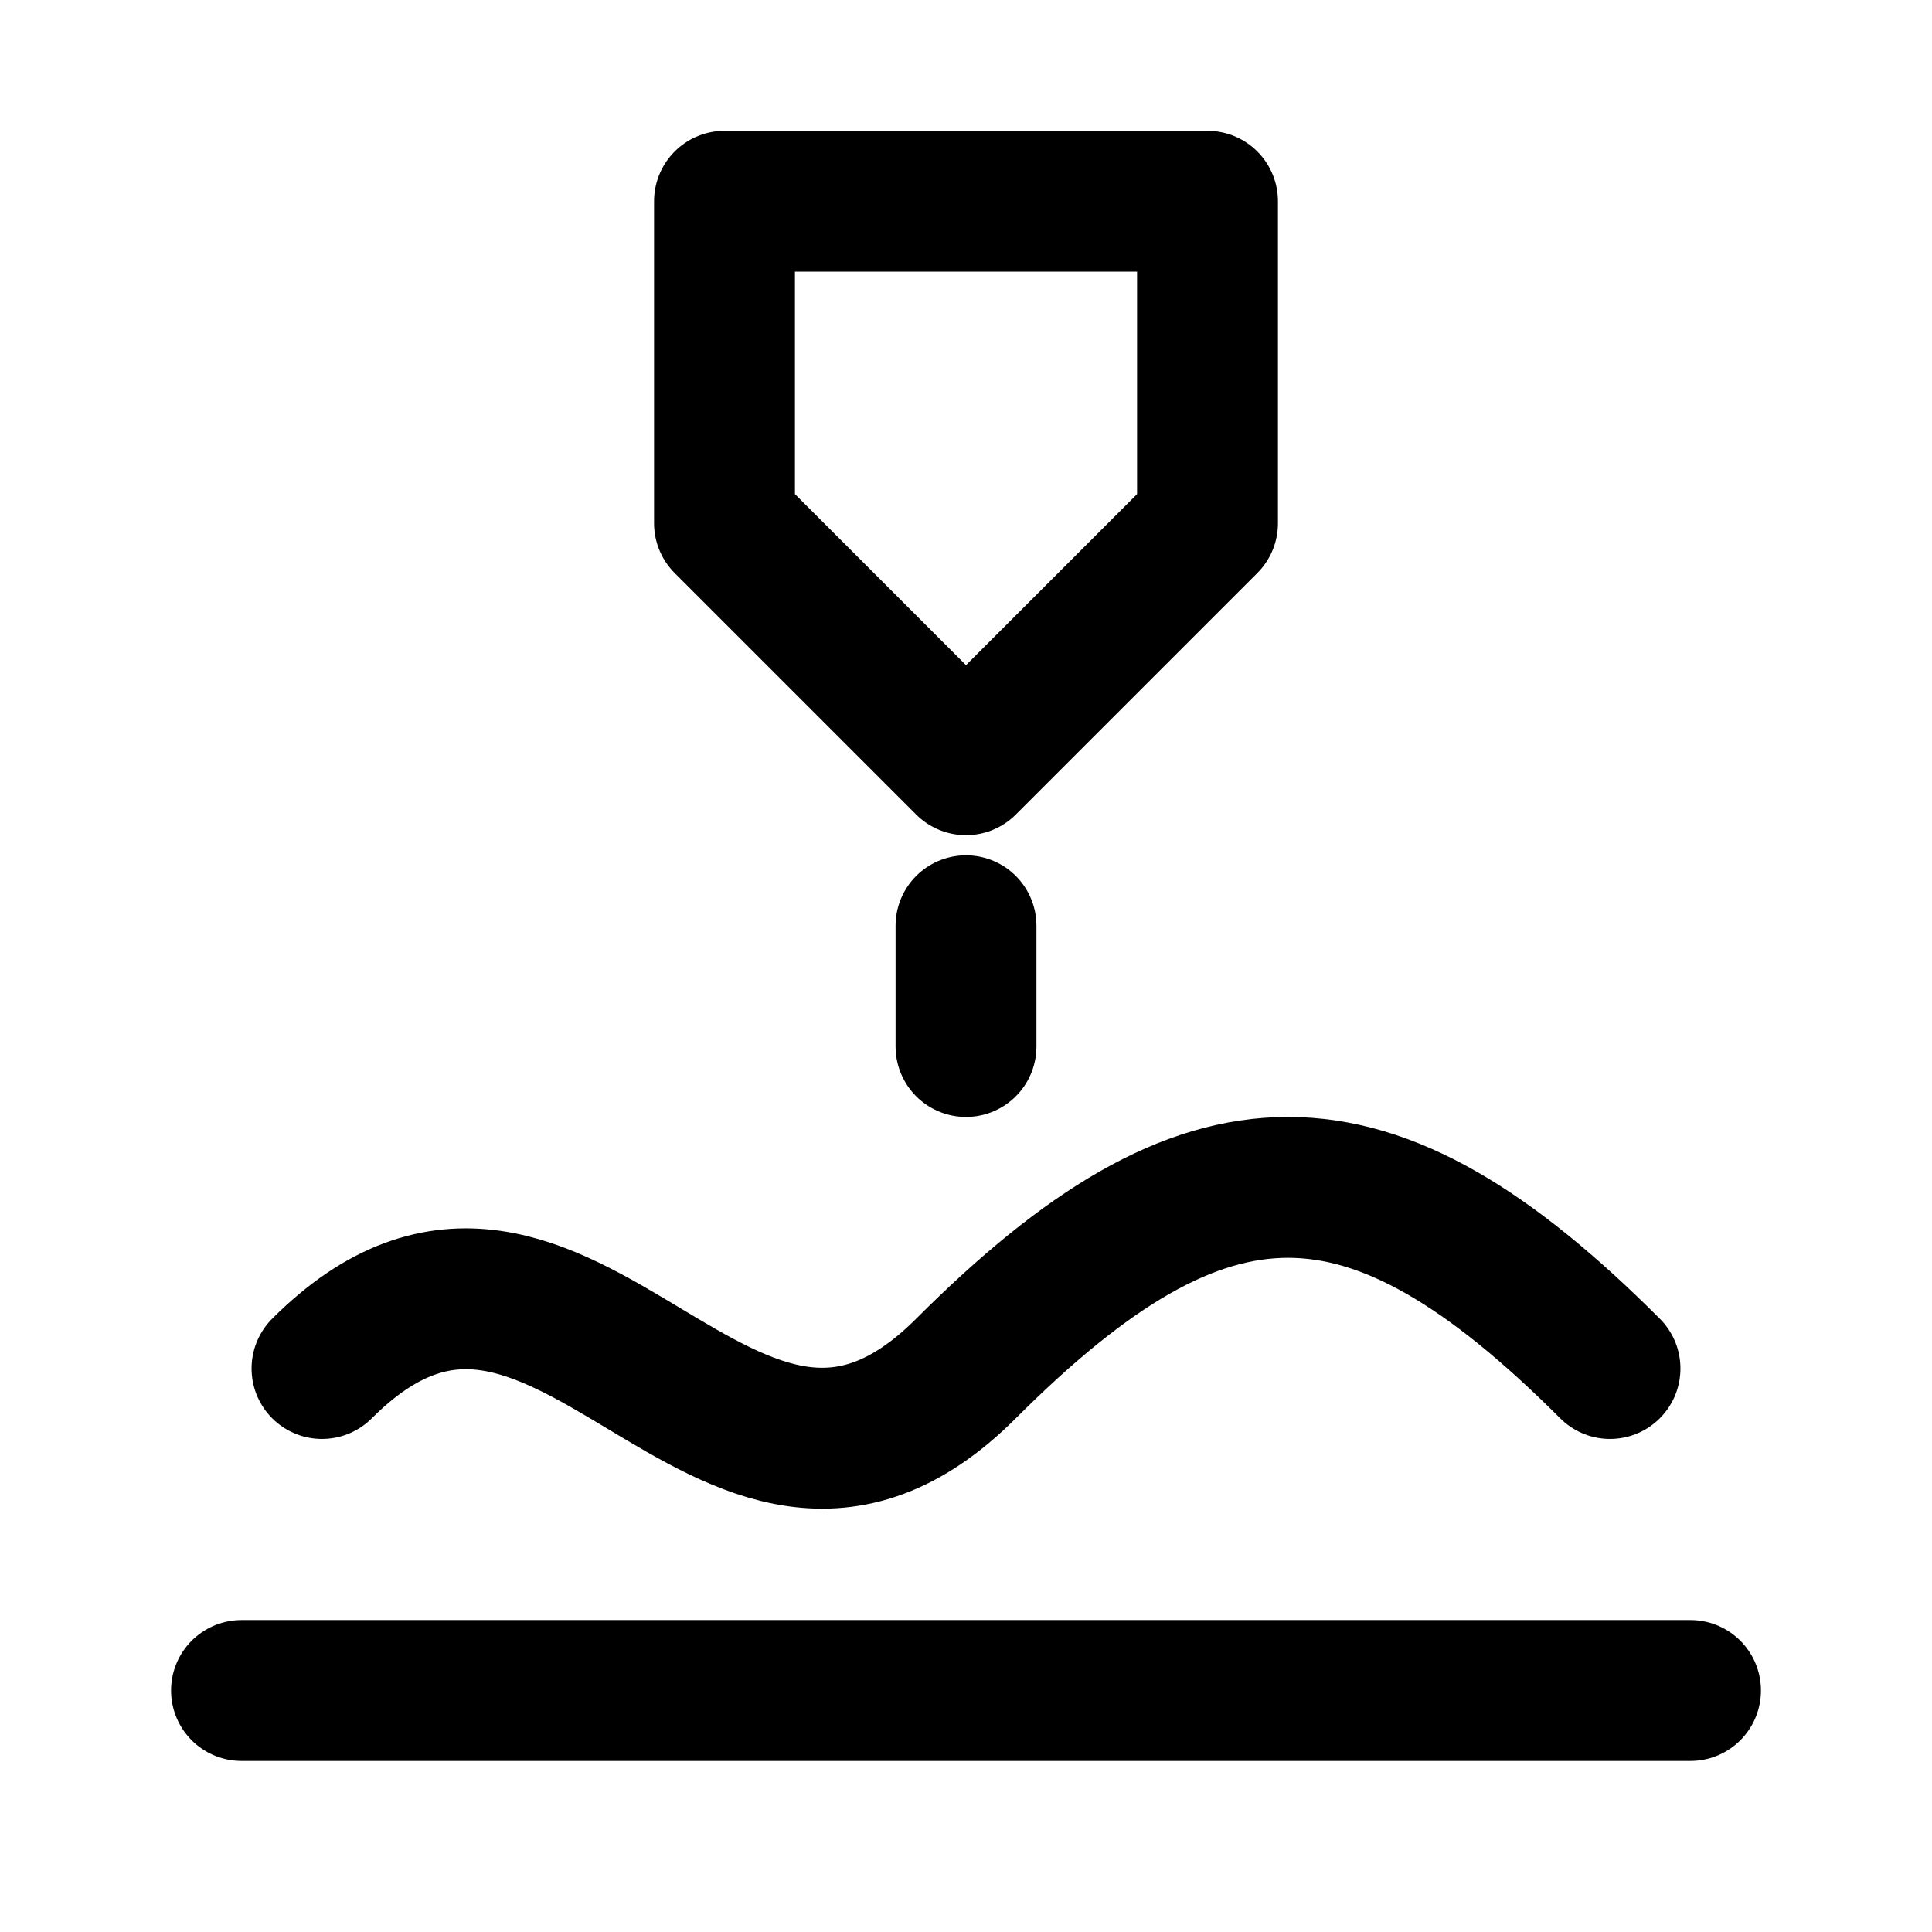
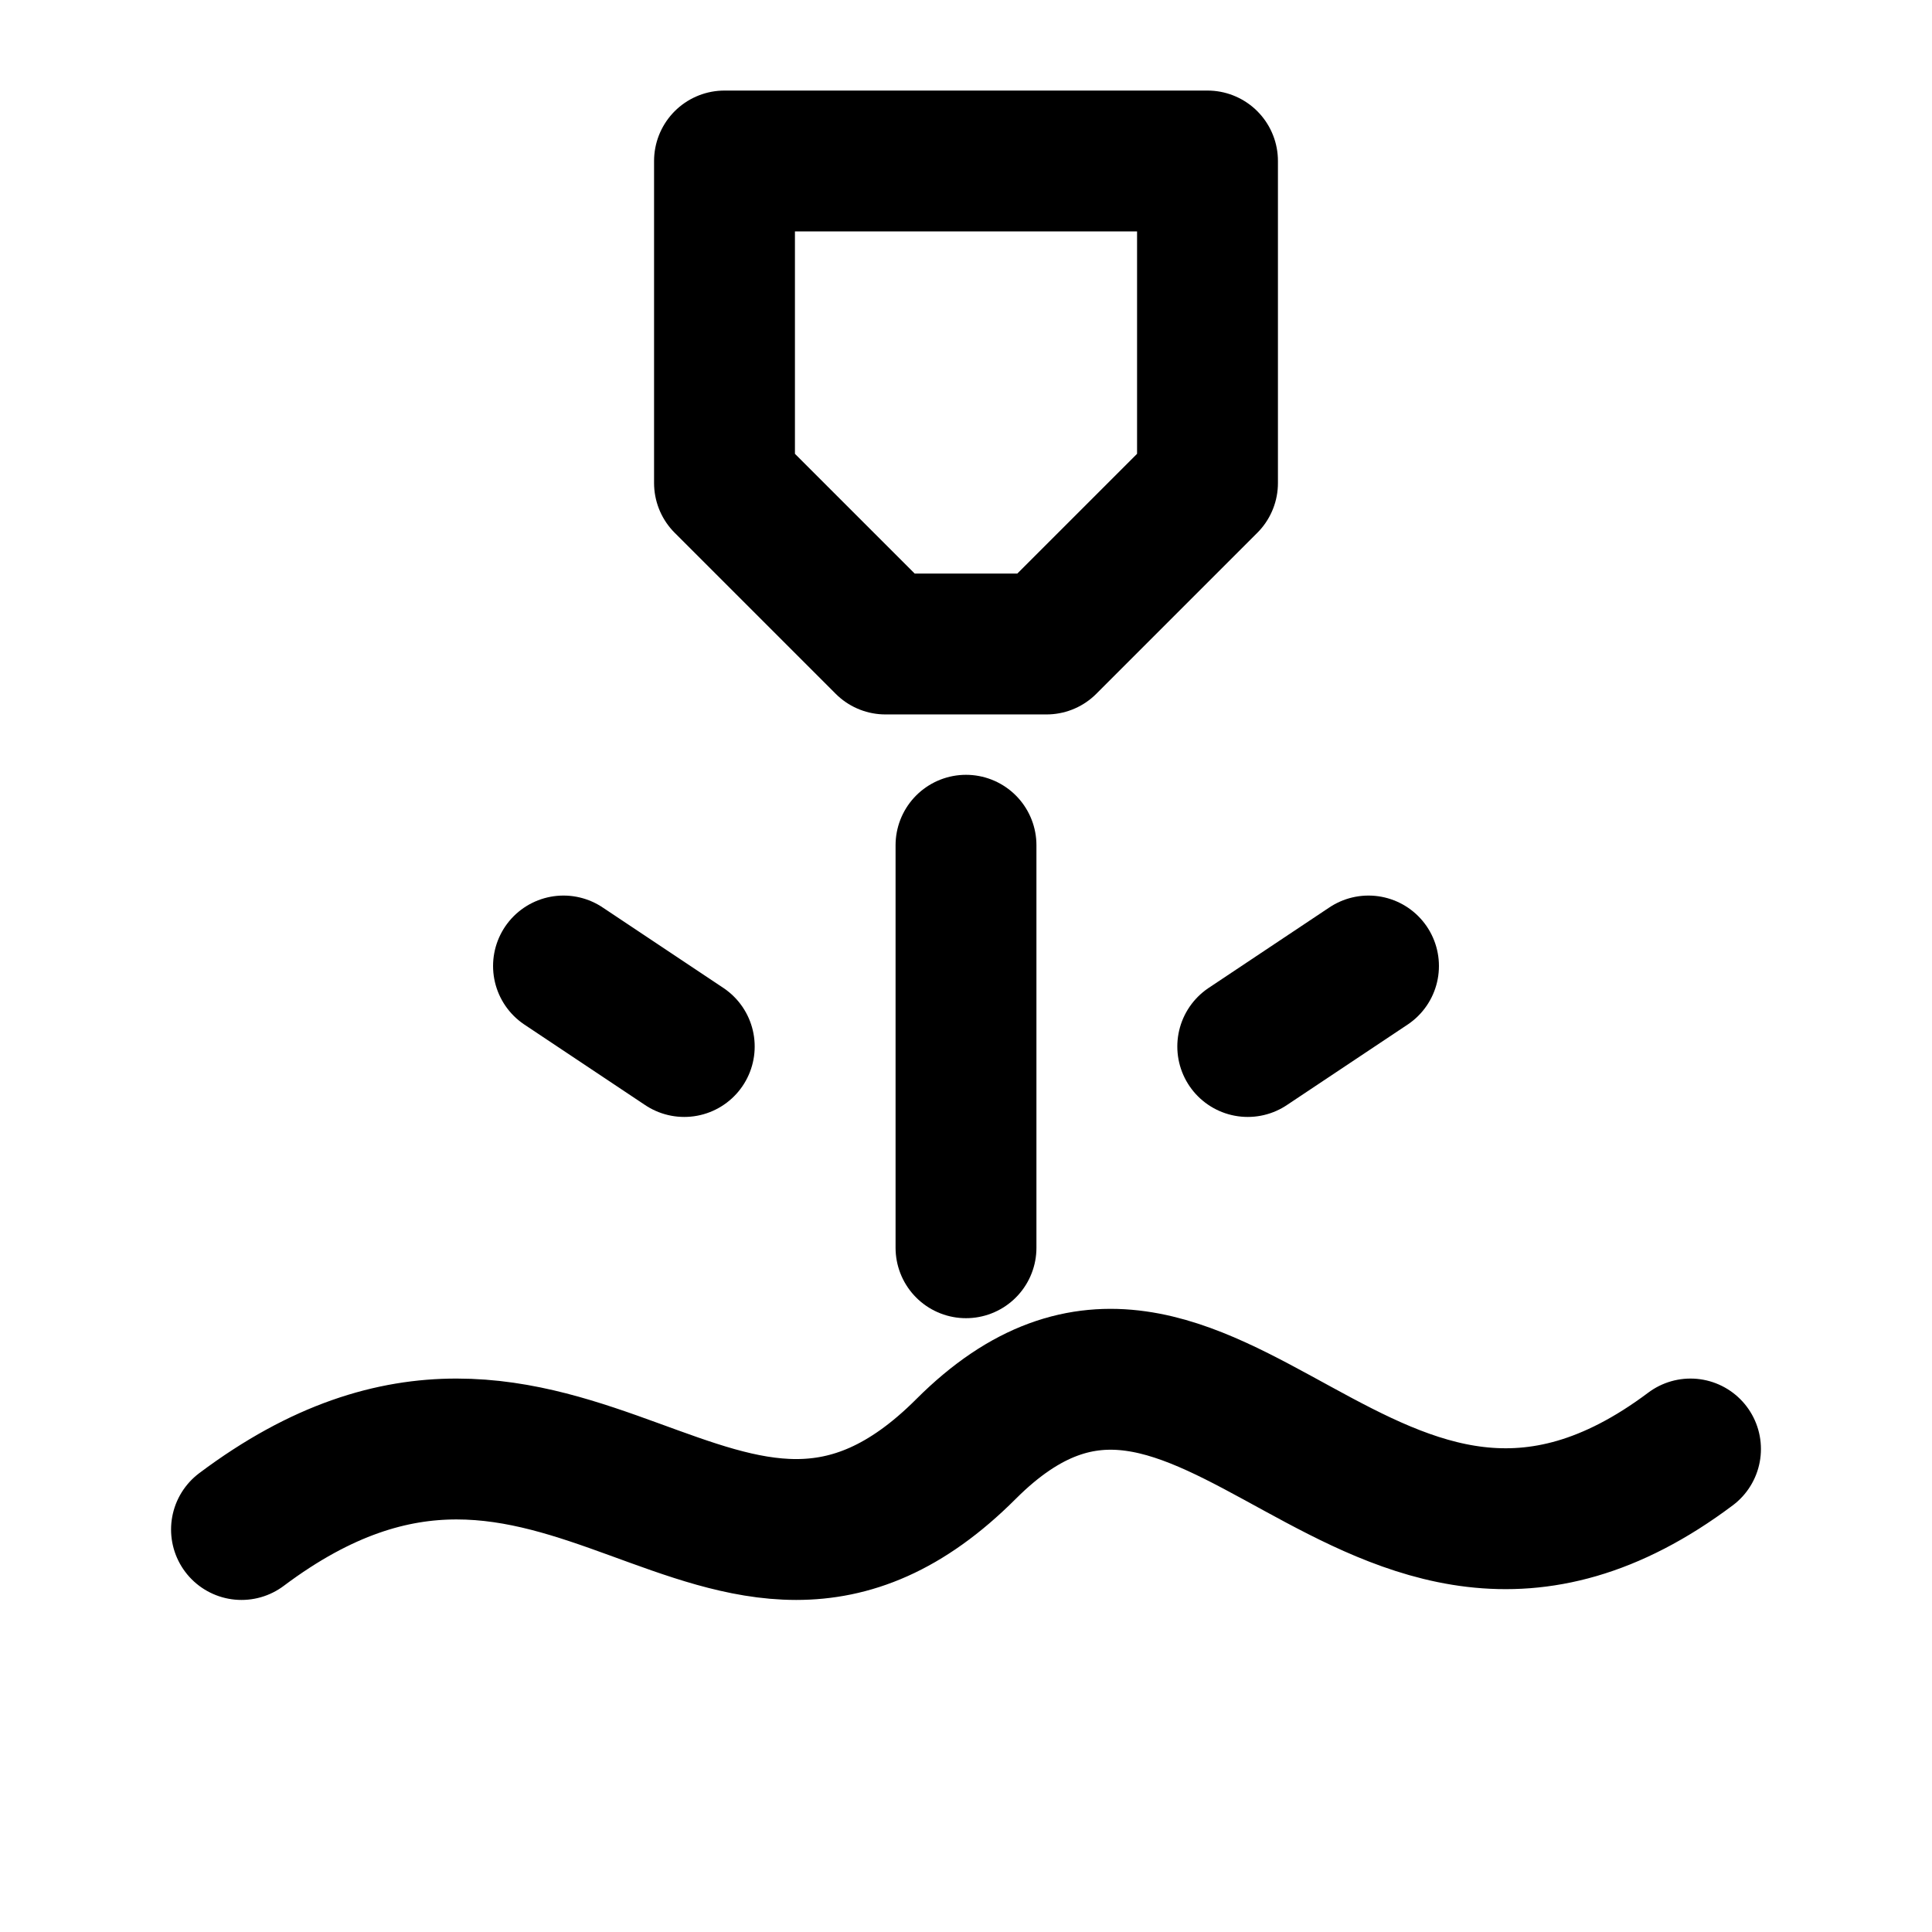
<svg xmlns="http://www.w3.org/2000/svg" viewBox="0 0 24 24" fill="none" stroke="currentColor" stroke-width="1.75" stroke-linecap="round" stroke-linejoin="round">
-   <path d="M9 2.5h6v4l-3 3-3-3z" />
-   <path d="M12 11.5v1.5" />
-   <path d="M4 17c3-3 5 3 8 0s5-3 8 0" />
-   <path d="M3 21h18" />
+   <path d="M9 2h6v4l-2 2h-2L9 6z" />
+   <path d="M12 10.5v5" />
+   <path d="M8.5 13 7 12" />
+   <path d="M15.5 13 17 12" />
+   <path d="M3 19c4-3 6 2 9-1s5 3 9 0" />
</svg>
